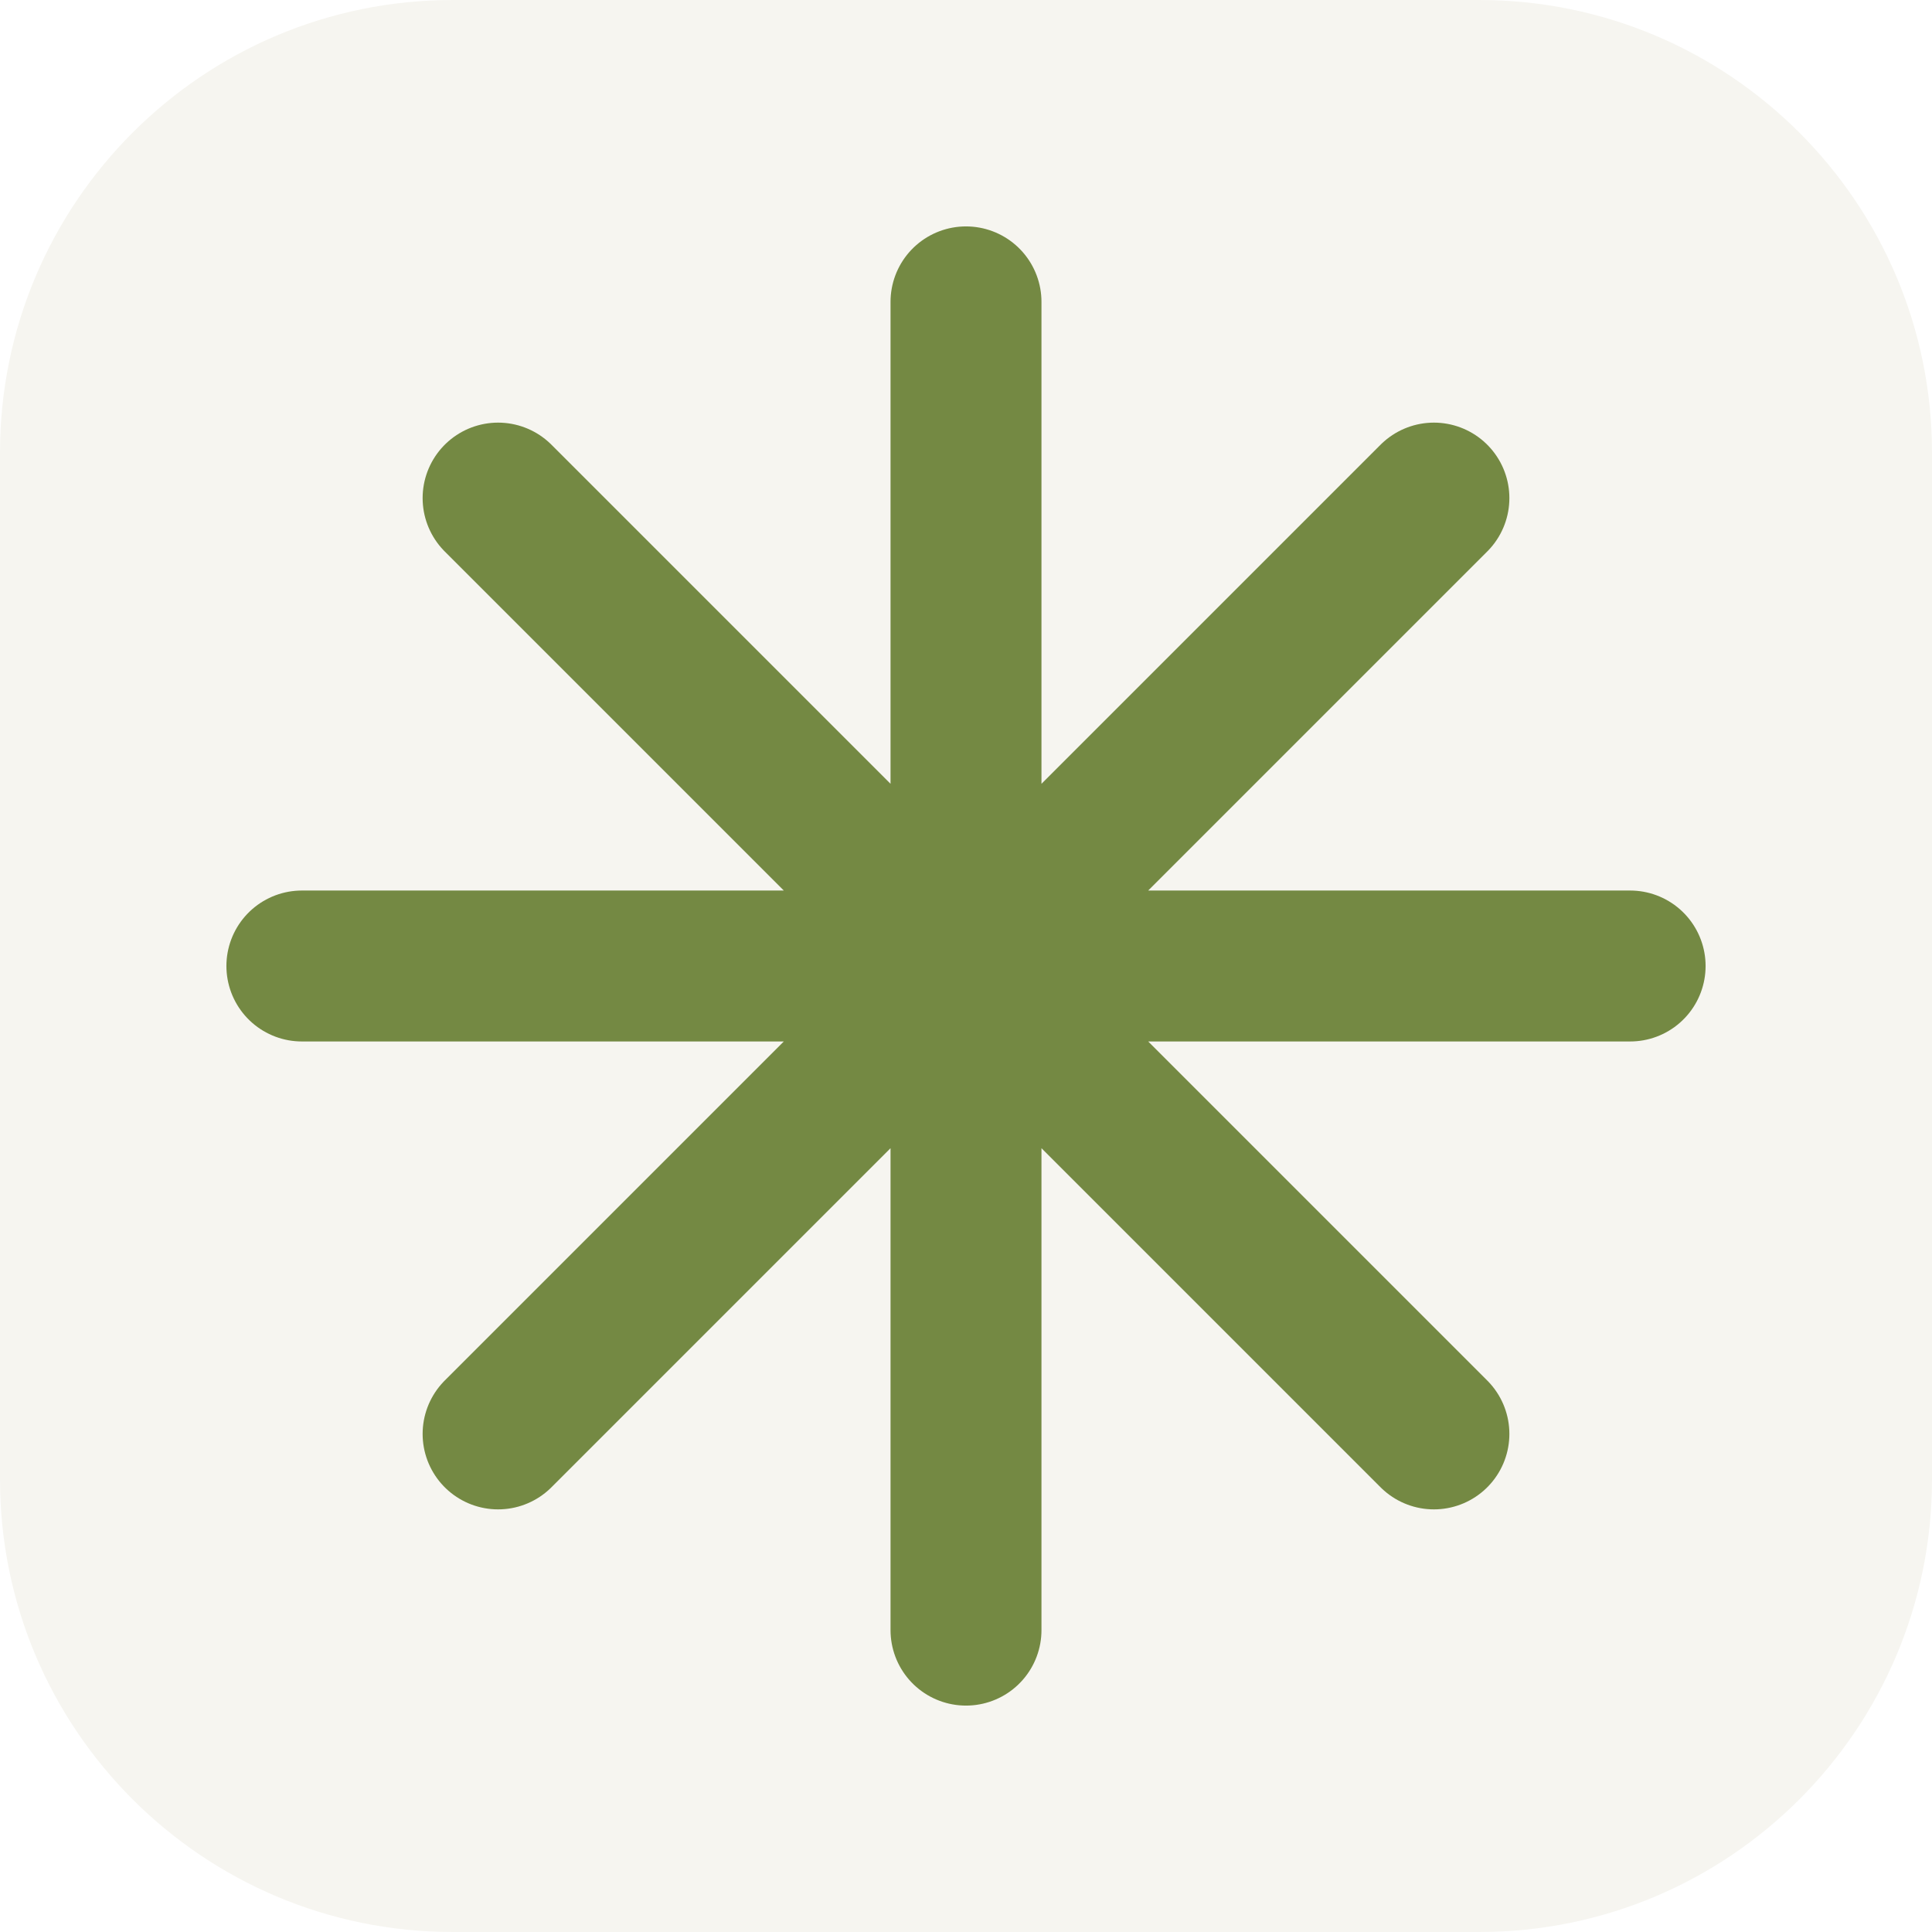
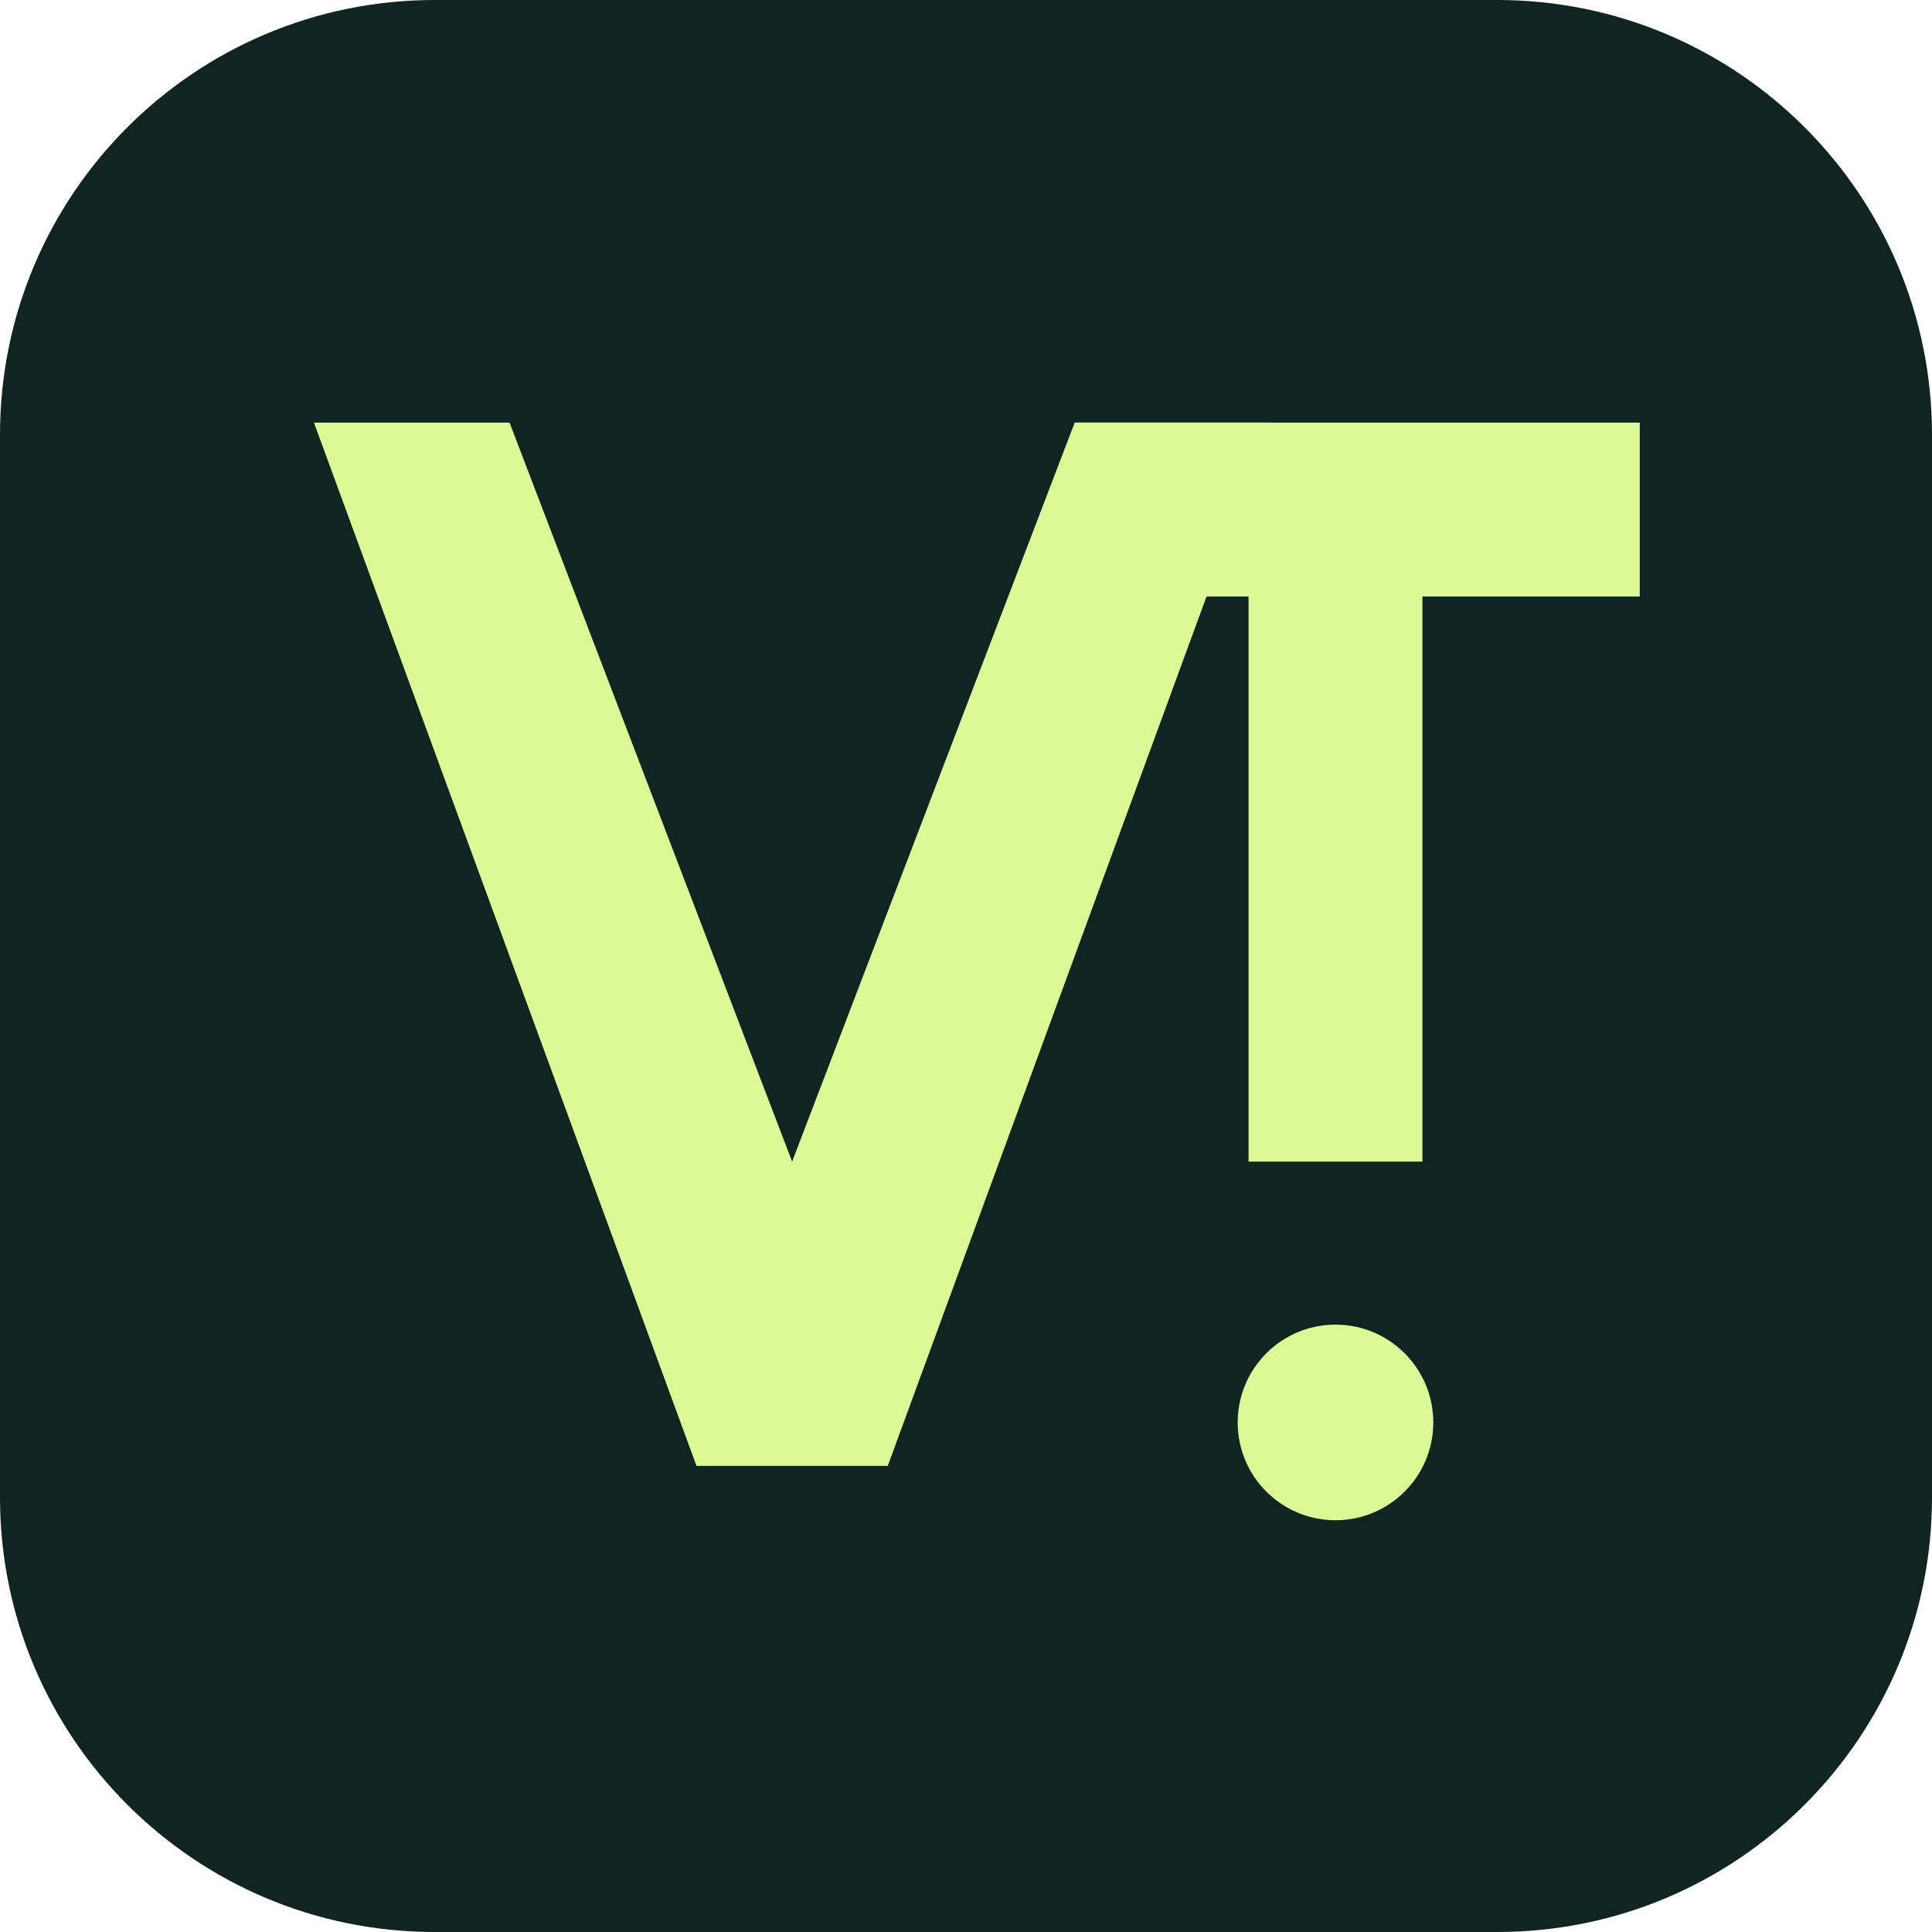
- <svg xmlns="http://www.w3.org/2000/svg" viewBox="0 0 64 64">
-   <rect width="64" height="64" rx="15" fill="#f6f5f0" />
-   <g stroke="#748943" stroke-width="5" stroke-linecap="round">
-     <path d="M32 10v44M10 32h44M16.5 16.5l31 31M16.5 47.5l31-31" />
+ <svg xmlns="http://www.w3.org/2000/svg" viewBox="0 0 80 80" fill="none">
+   <rect width="80" height="80" rx="18" fill="#102421" />
+   <g fill="#dbf994" transform="translate(4 4) scale(.9)">
+     <path d="M10 15H19L32 49L45 15H54L36.4 63H27.6L10 15Z" />
+     <path d="M45 15H71V23H61V49H53V23H44L45 15Z" />
+     <circle cx="57" cy="61" r="4.5" />
  </g>
</svg>
